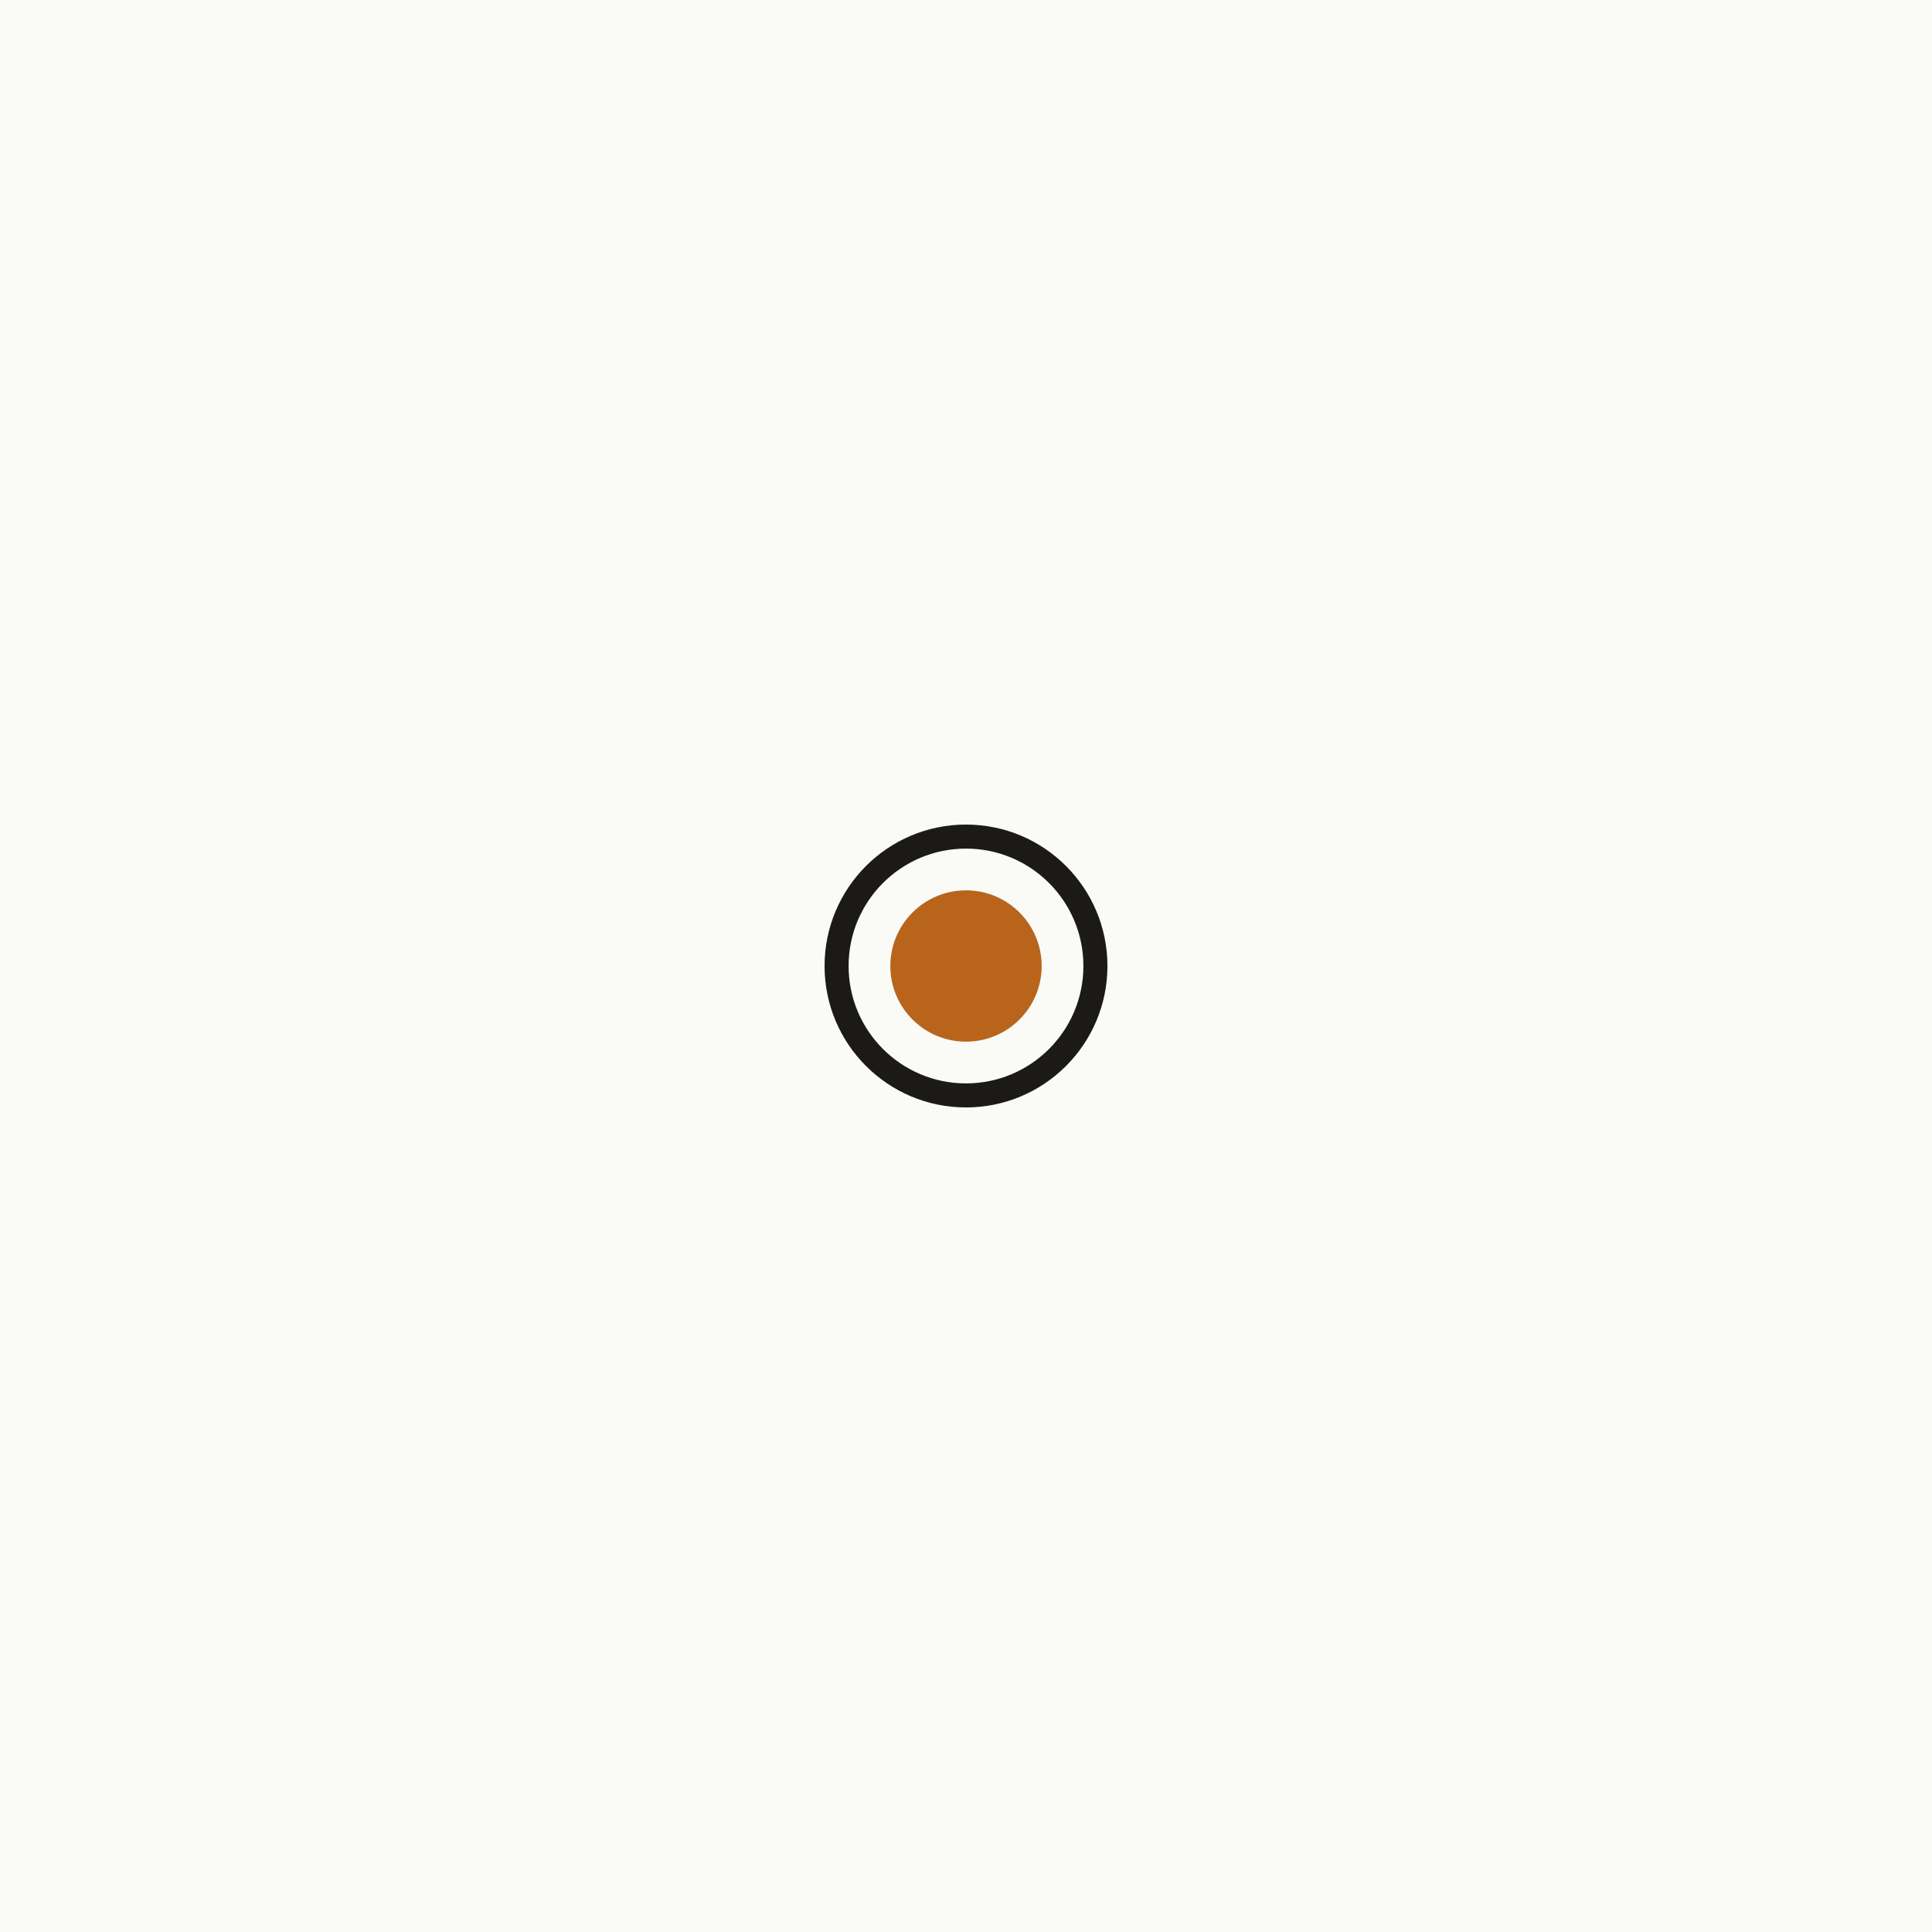
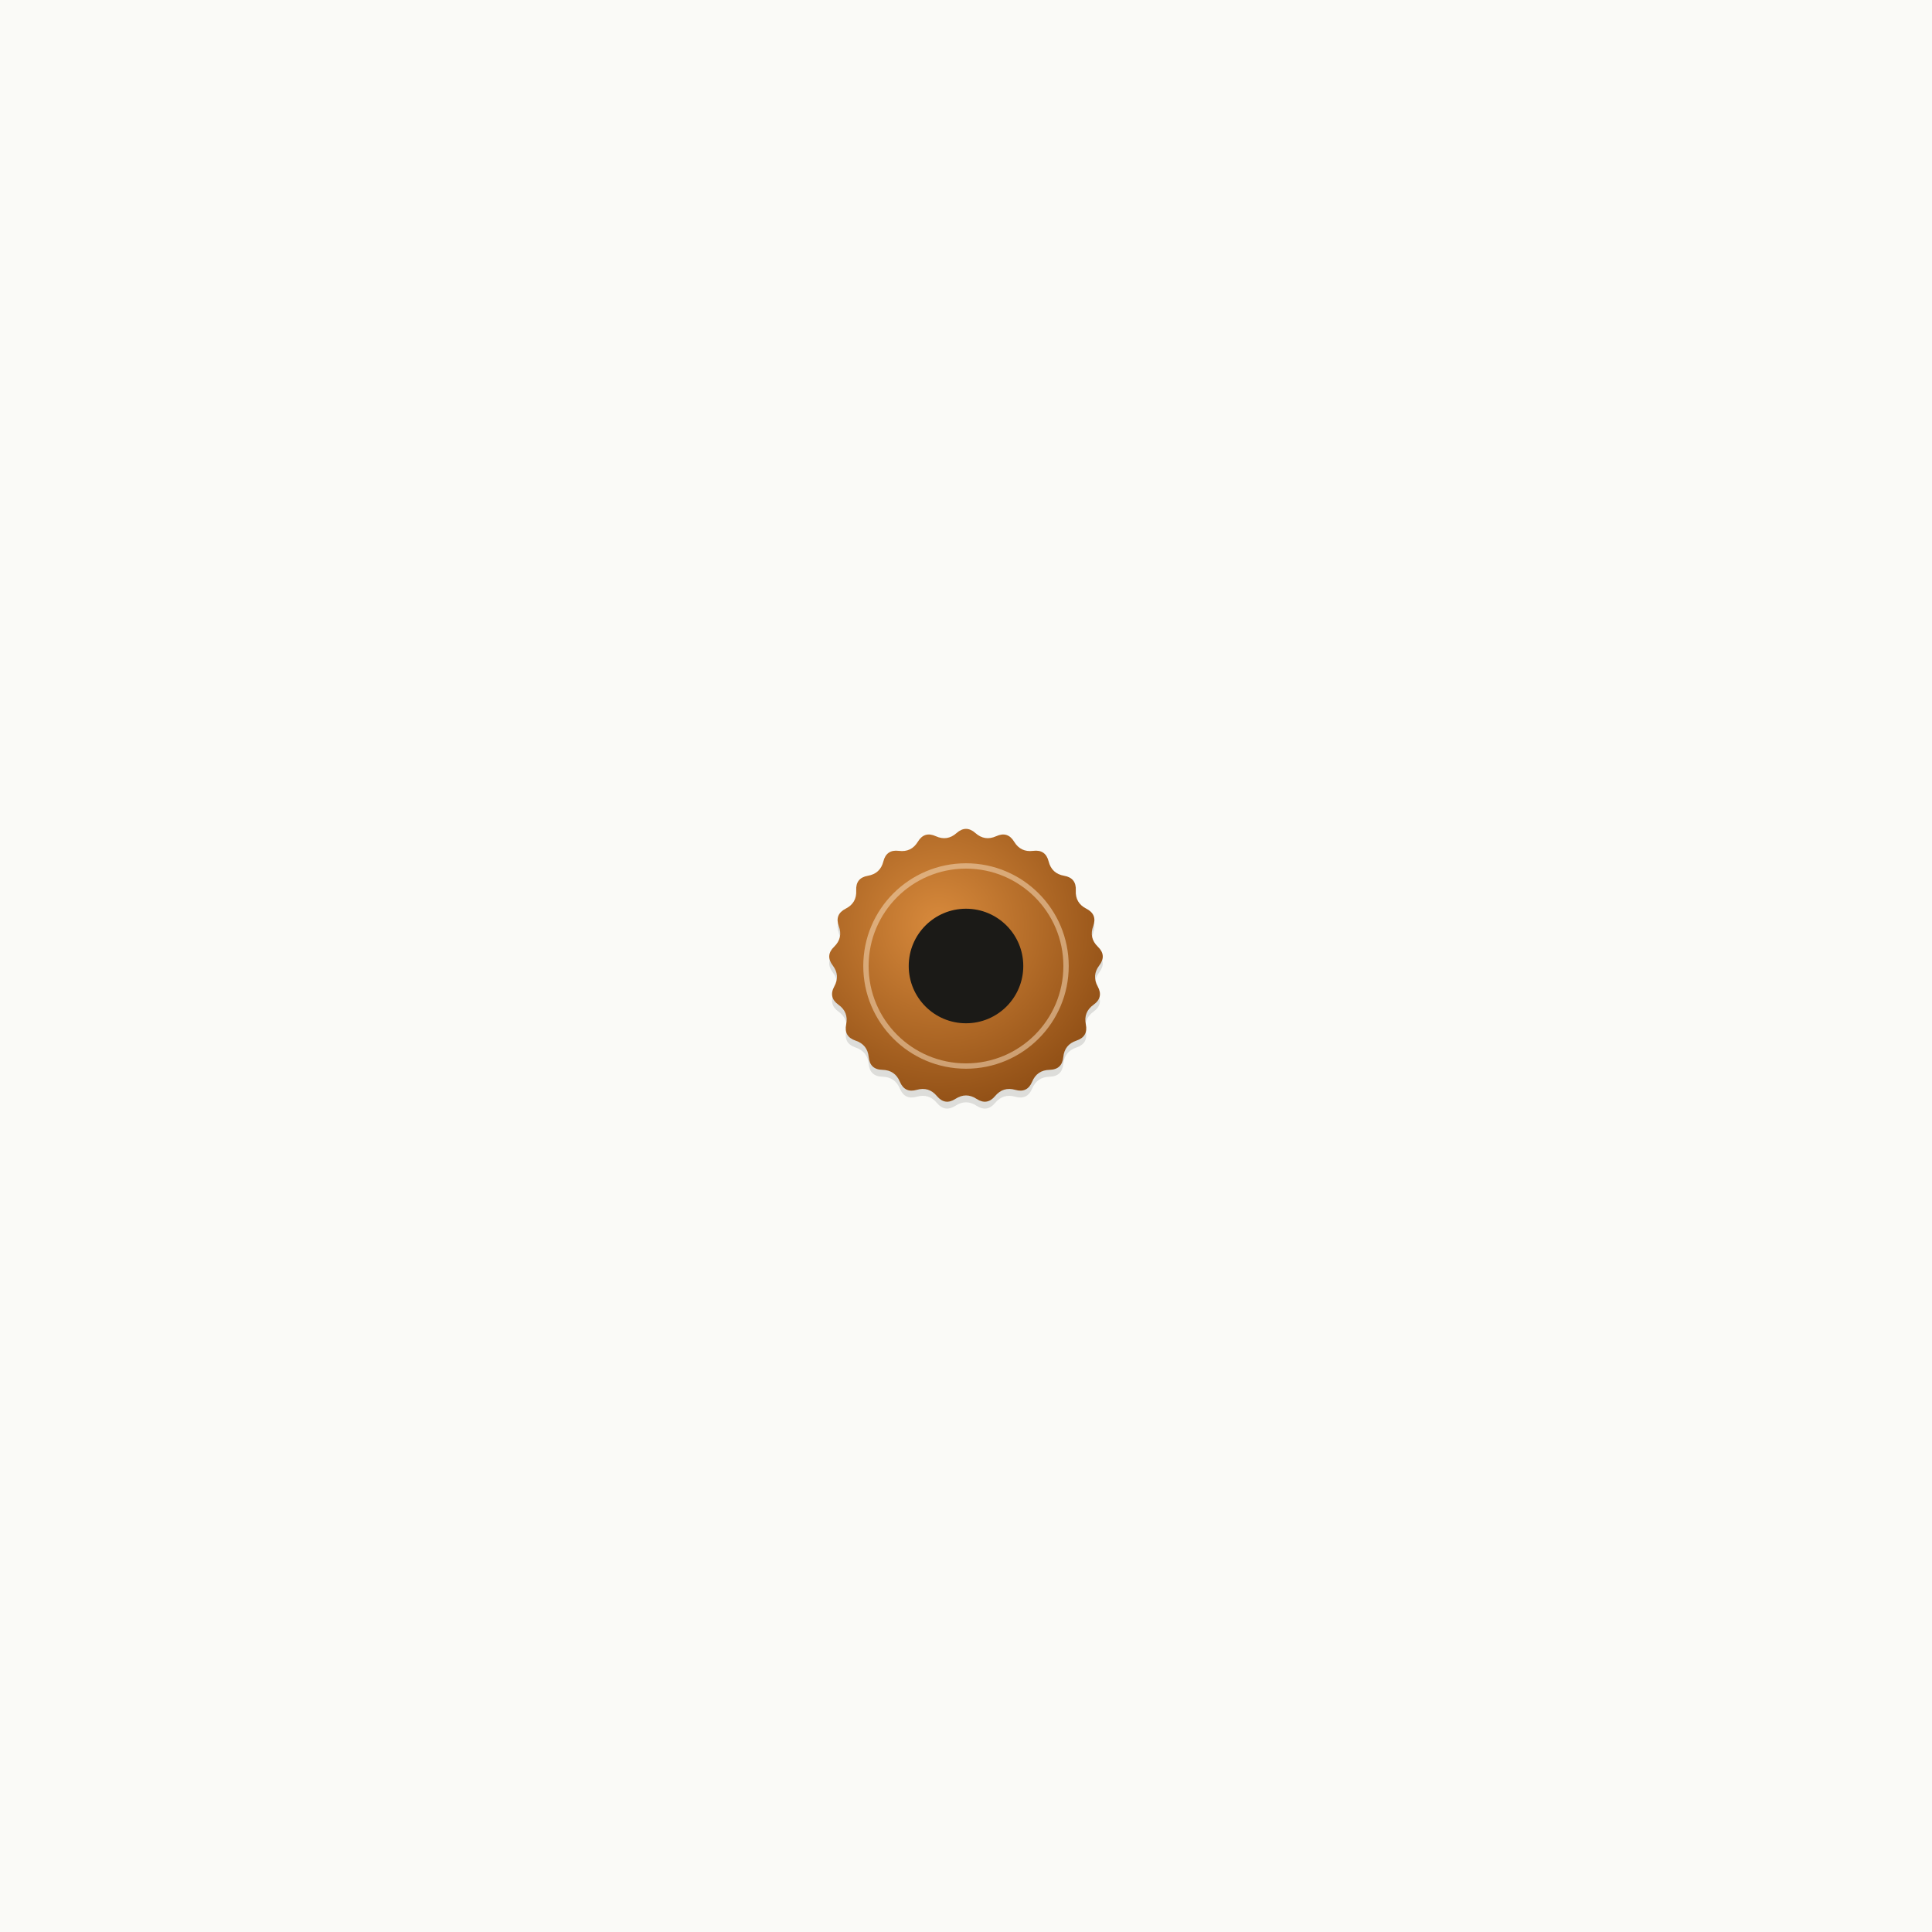
<svg xmlns="http://www.w3.org/2000/svg" width="2732" height="2732" viewBox="0 0 2732 2732">
  <rect width="2732" height="2732" fill="#FAFAF7" />
-   <circle cx="1366" cy="1366" r="183" fill="#FAFAF7" stroke="#1B1A17" stroke-width="34" />
-   <circle cx="1366" cy="1366" r="107" fill="#B8651B" />
+   <g transform="translate(1089.52 1089.52) scale(0.54)">
+     <defs>
+       <radialGradient id="g" cx="40%" cy="35%" r="75%">
+         <stop offset="0" stop-color="#D88A3C" />
+         <stop offset="1" stop-color="#8A4A12" />
+       </radialGradient>
+     </defs>
+     <path d="M487.4,181.8 Q512.0,160.0 536.6,181.8 Q561.2,203.7 591.1,190.1 Q621.1,176.4 638.1,204.6 Q655.2,232.7 687.8,228.5 Q720.4,224.3 728.4,256.2 Q736.5,288.1 768.9,293.7 Q801.3,299.3 799.5,332.2 Q797.8,365.0 827.1,379.9 Q856.4,394.8 845.1,425.7 Q833.7,456.6 857.3,479.5 Q881.0,502.3 861.0,528.5 Q841.1,554.7 856.9,583.5 Q872.7,612.3 846.0,631.4 Q819.2,650.6 825.8,682.8 Q832.4,715.0 801.2,725.4 Q770.0,735.8 766.8,768.5 Q763.7,801.2 730.8,801.9 Q697.9,802.7 685.2,833.0 Q672.5,863.4 640.9,854.3 Q609.3,845.3 588.2,870.6 Q567.1,895.9 539.6,877.9 Q512.0,860.0 484.4,877.9 Q456.9,895.9 435.8,870.6 Q414.7,845.3 383.1,854.3 Q351.5,863.4 338.8,833.0 Q326.1,802.7 293.2,801.9 Q260.3,801.2 257.2,768.5 Q254.0,735.8 222.8,725.4 Q191.6,715.0 198.2,682.8 Q204.8,650.6 178.0,631.4 Q151.3,612.3 167.1,583.5 Q182.9,554.7 163.0,528.5 Q143.0,502.3 166.7,479.5 Q190.3,456.6 178.9,425.7 Q167.6,394.8 196.9,379.9 Q226.2,365.0 224.5,332.2 Q222.7,299.3 255.1,293.7 Q287.5,288.1 295.6,256.2 Q303.6,224.3 336.2,228.5 Q368.8,232.7 385.9,204.6 Q402.9,176.4 432.9,190.1 Q462.8,203.7 487.4,181.8 Z" fill="#000" fill-opacity="0.12" />
+     <path d="M487.4,163.8 Q512.0,142.0 536.6,163.8 Q561.2,185.7 591.1,172.1 Q621.1,158.4 638.1,186.6 Q655.2,214.7 687.8,210.5 Q720.4,206.3 728.4,238.2 Q736.5,270.1 768.9,275.7 Q801.3,281.3 799.5,314.2 Q797.8,347.0 827.1,361.9 Q856.4,376.8 845.1,407.7 Q833.7,438.6 857.3,461.5 Q881.0,484.3 861.0,510.5 Q841.1,536.7 856.9,565.5 Q872.7,594.3 846.0,613.4 Q819.2,632.6 825.8,664.8 Q832.4,697.0 801.2,707.4 Q770.0,717.8 766.8,750.5 Q763.7,783.2 730.8,783.9 Q697.9,784.7 685.2,815.0 Q672.5,845.4 640.9,836.3 Q609.3,827.3 588.2,852.6 Q567.1,877.9 539.6,859.9 Q512.0,842.0 484.4,859.9 Q456.9,877.9 435.8,852.6 Q414.7,827.3 383.1,836.3 Q351.5,845.4 338.8,815.0 Q326.1,784.7 293.2,783.9 Q260.3,783.2 257.2,750.5 Q254.0,717.8 222.8,707.4 Q191.6,697.0 198.2,664.8 Q204.8,632.6 178.0,613.4 Q151.3,594.3 167.1,565.5 Q182.9,536.7 163.0,510.5 Q143.0,484.3 166.7,461.5 Q190.3,438.6 178.9,407.7 Q167.6,376.8 196.9,361.9 Q226.2,347.0 224.5,314.2 Q222.7,281.3 255.1,275.7 Q287.5,270.1 295.6,238.2 Q303.6,206.3 336.2,210.5 Q368.8,214.7 385.9,186.6 Q402.9,158.4 432.9,172.1 Q462.8,185.7 487.4,163.8 Z" fill="url(#g)" />
+     <circle cx="512" cy="512" r="262" fill="none" stroke="#F3D9B8" stroke-opacity="0.55" stroke-width="14" />
+     <circle cx="512" cy="512" r="150" fill="#1B1A17" />
+   </g>
</svg>
